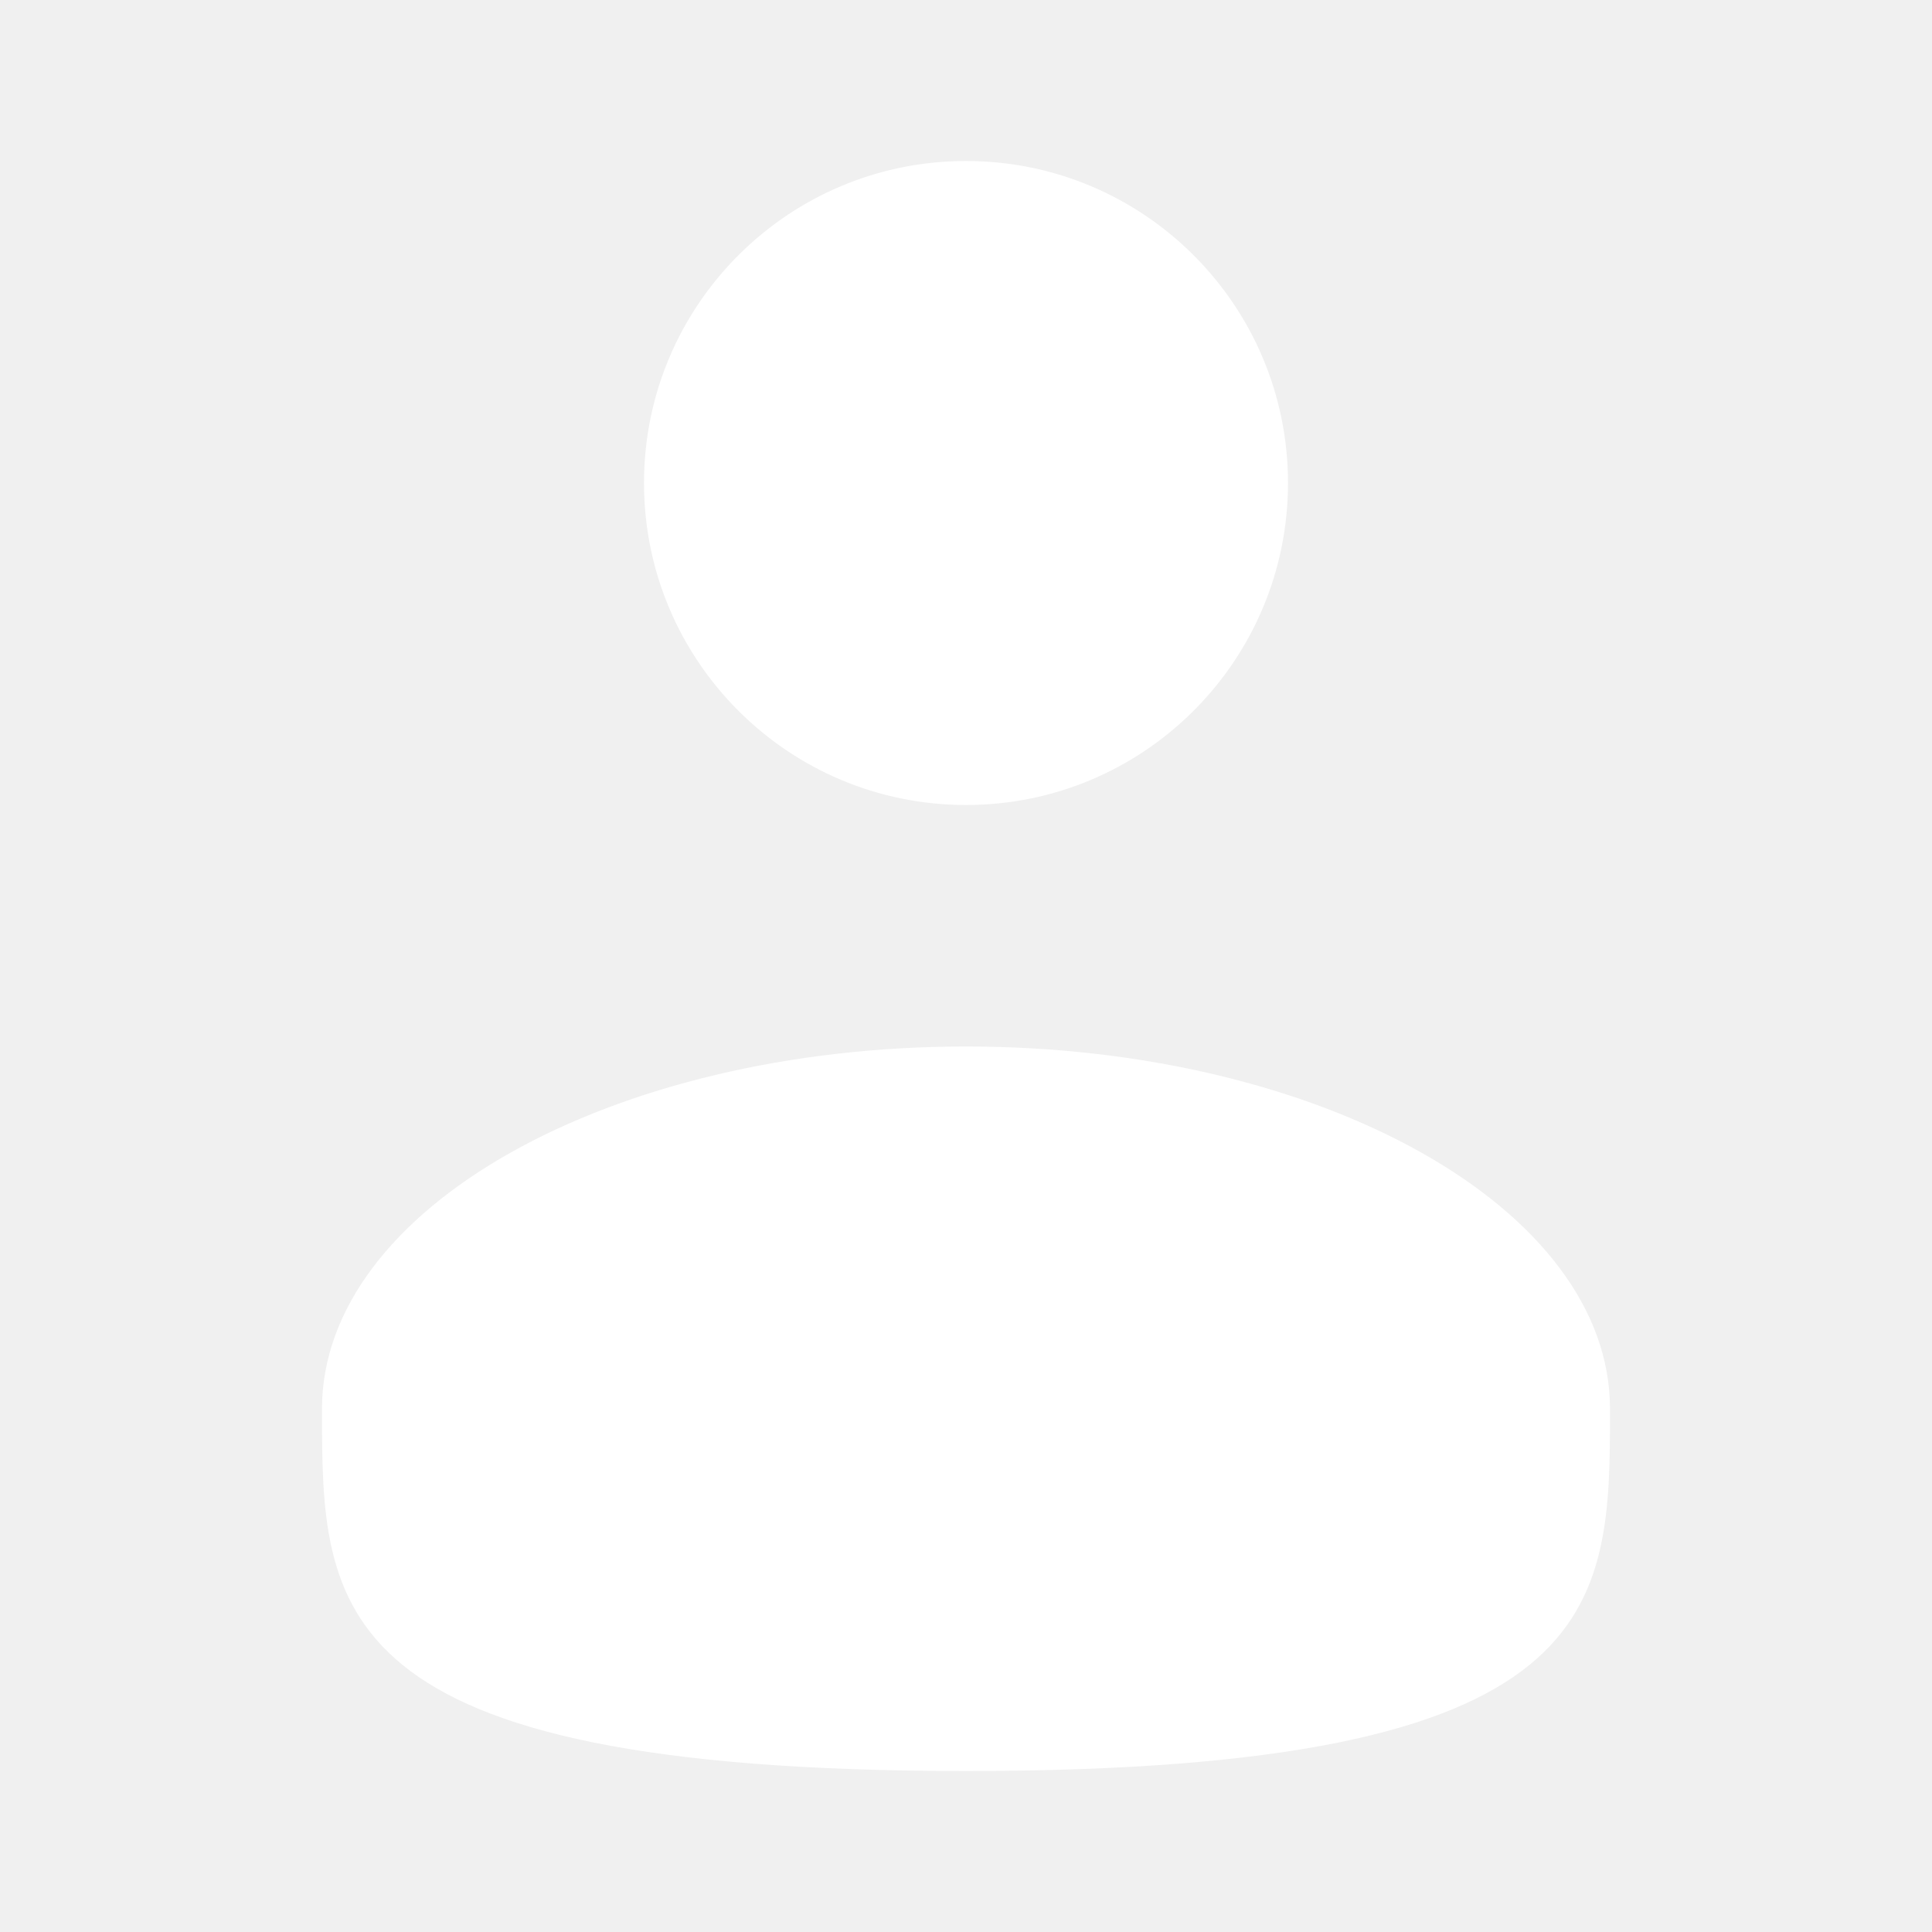
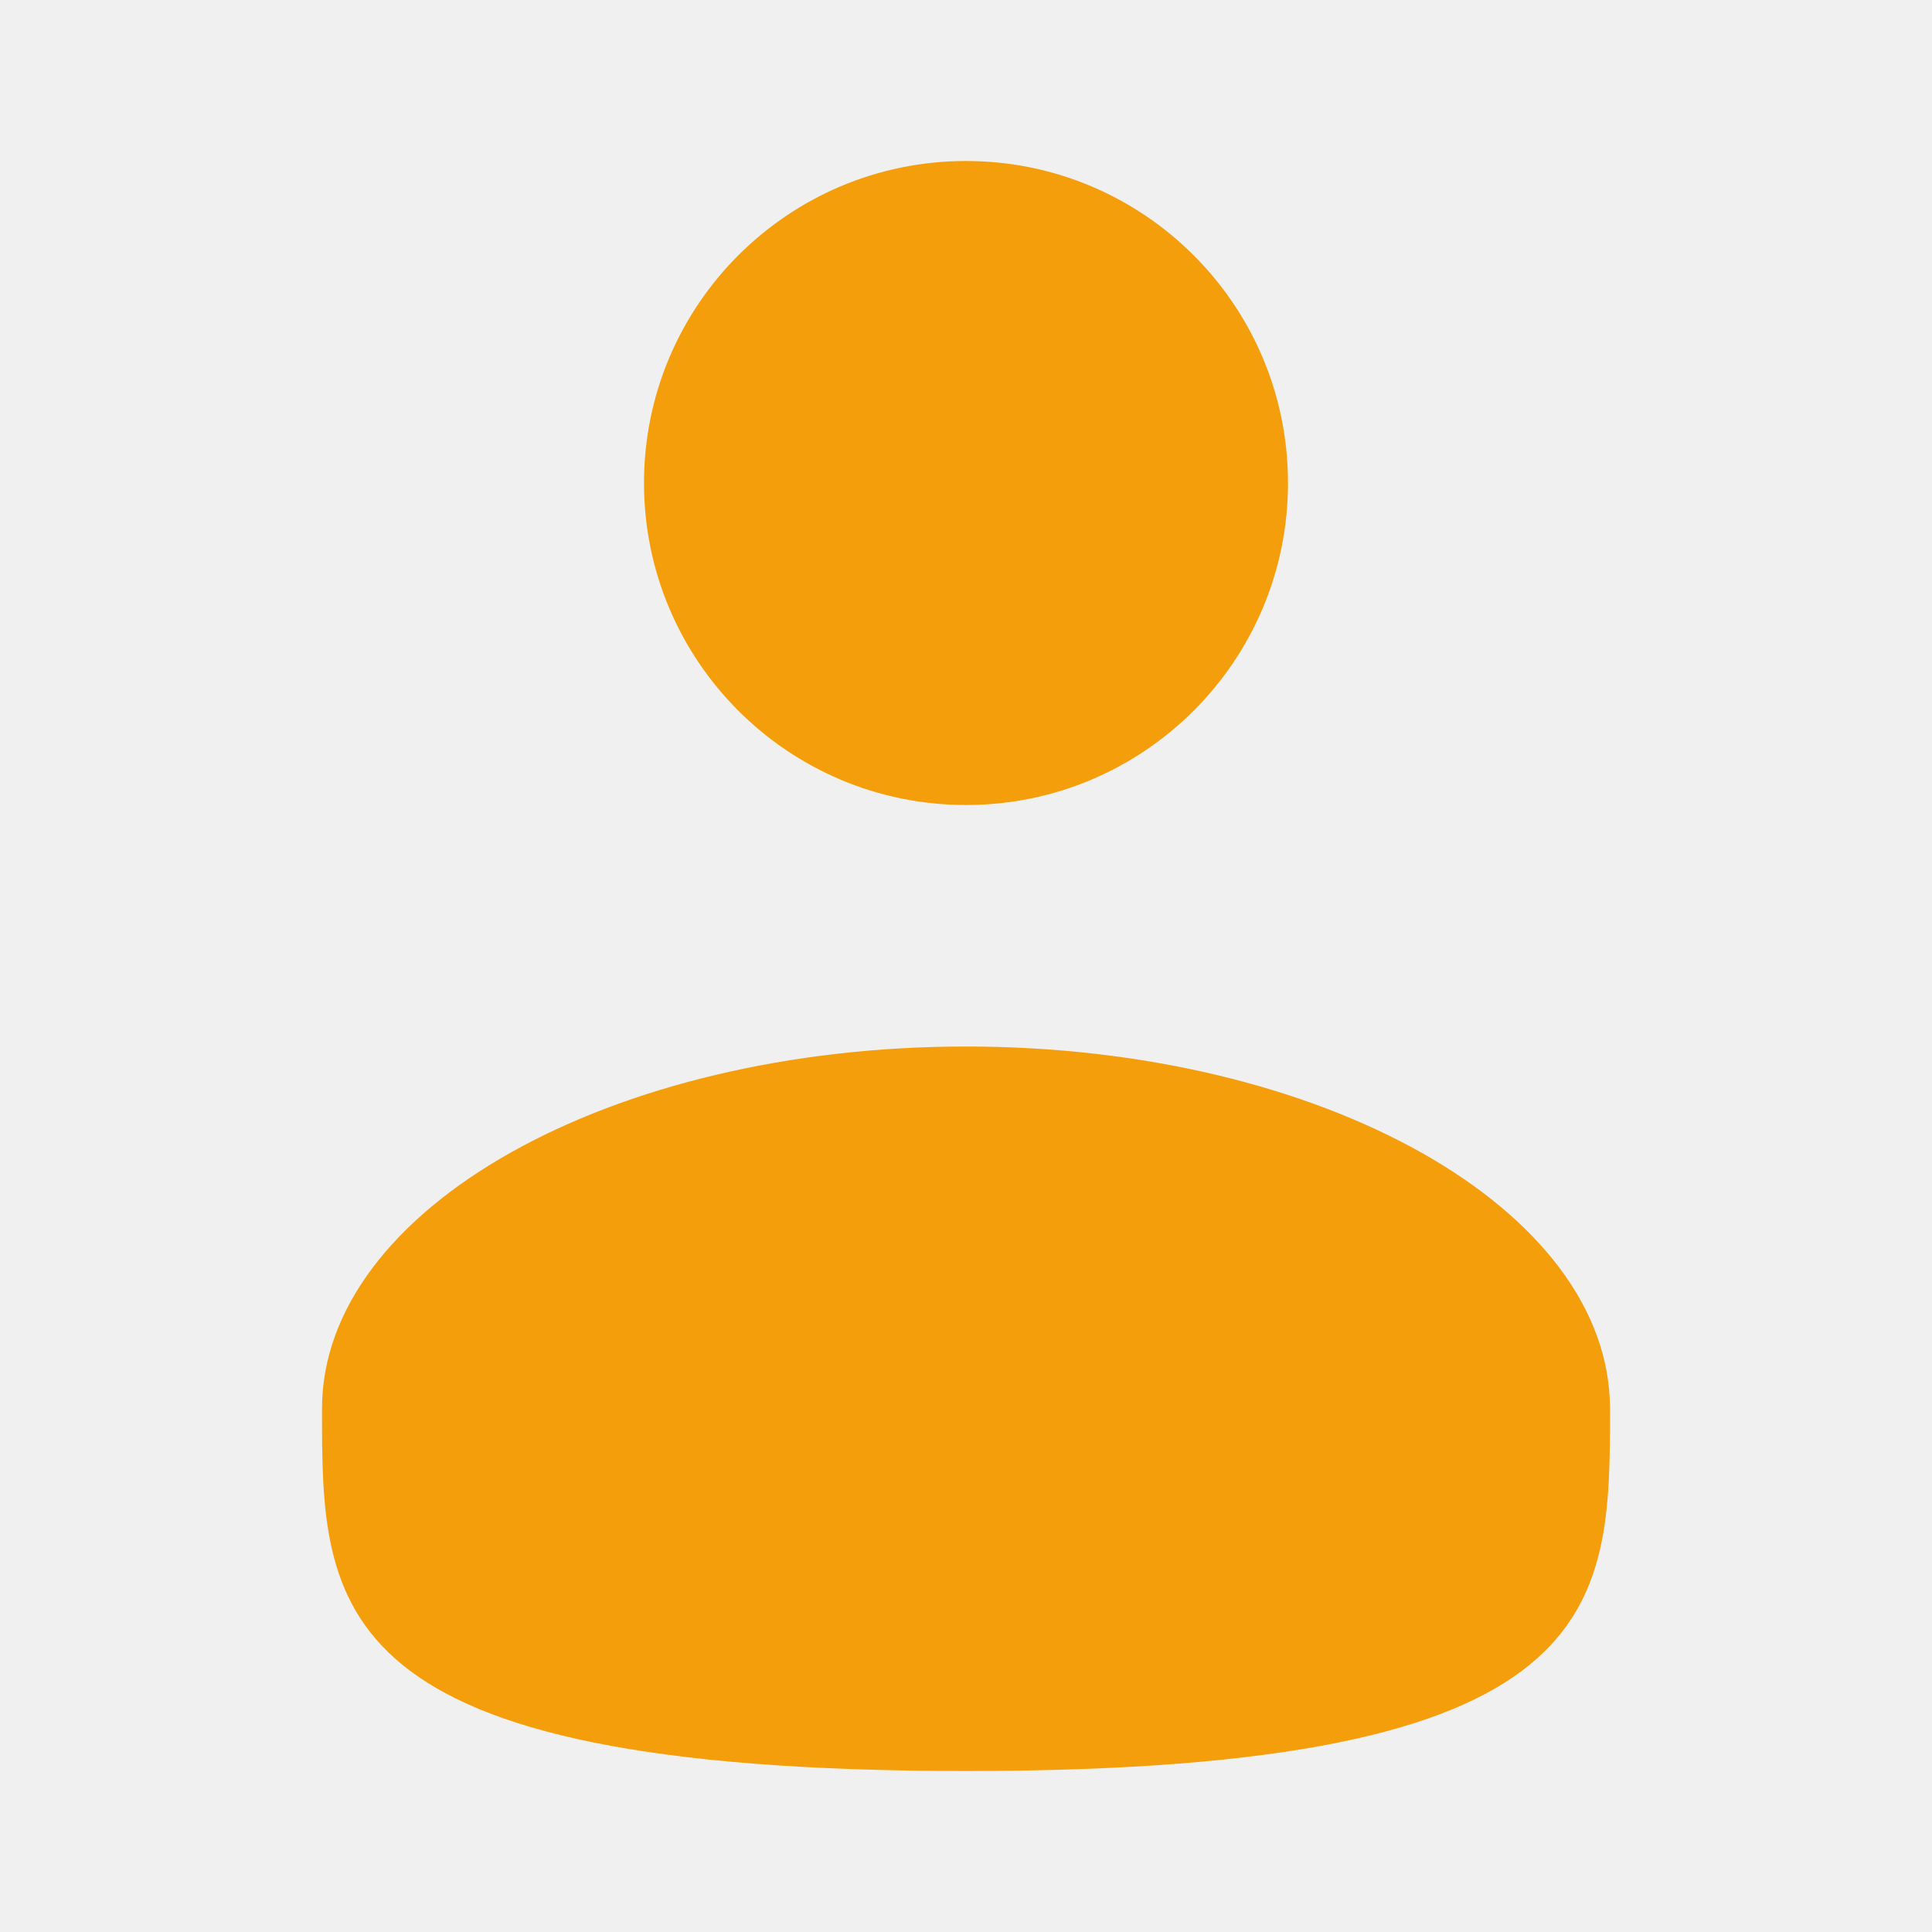
<svg xmlns="http://www.w3.org/2000/svg" width="25px" height="25px" viewBox="0 0 24 24" fill="none">
-   <circle cx="12" cy="6" r="4" fill="#fff" />
-   <path d="M20 17.5C20 19.985 20 22 12 22C4 22 4 19.985 4 17.5C4 15.015 7.582 13 12 13C16.418 13 20 15.015 20 17.5Z" fill="#fff" />
+   <circle cx="12" cy="6" r="4" fill="#f59e0b" />
+   <path d="M20 17.5C20 19.985 20 22 12 22C4 22 4 19.985 4 17.5C4 15.015 7.582 13 12 13C16.418 13 20 15.015 20 17.5Z" fill="#f59e0b" />
</svg>
